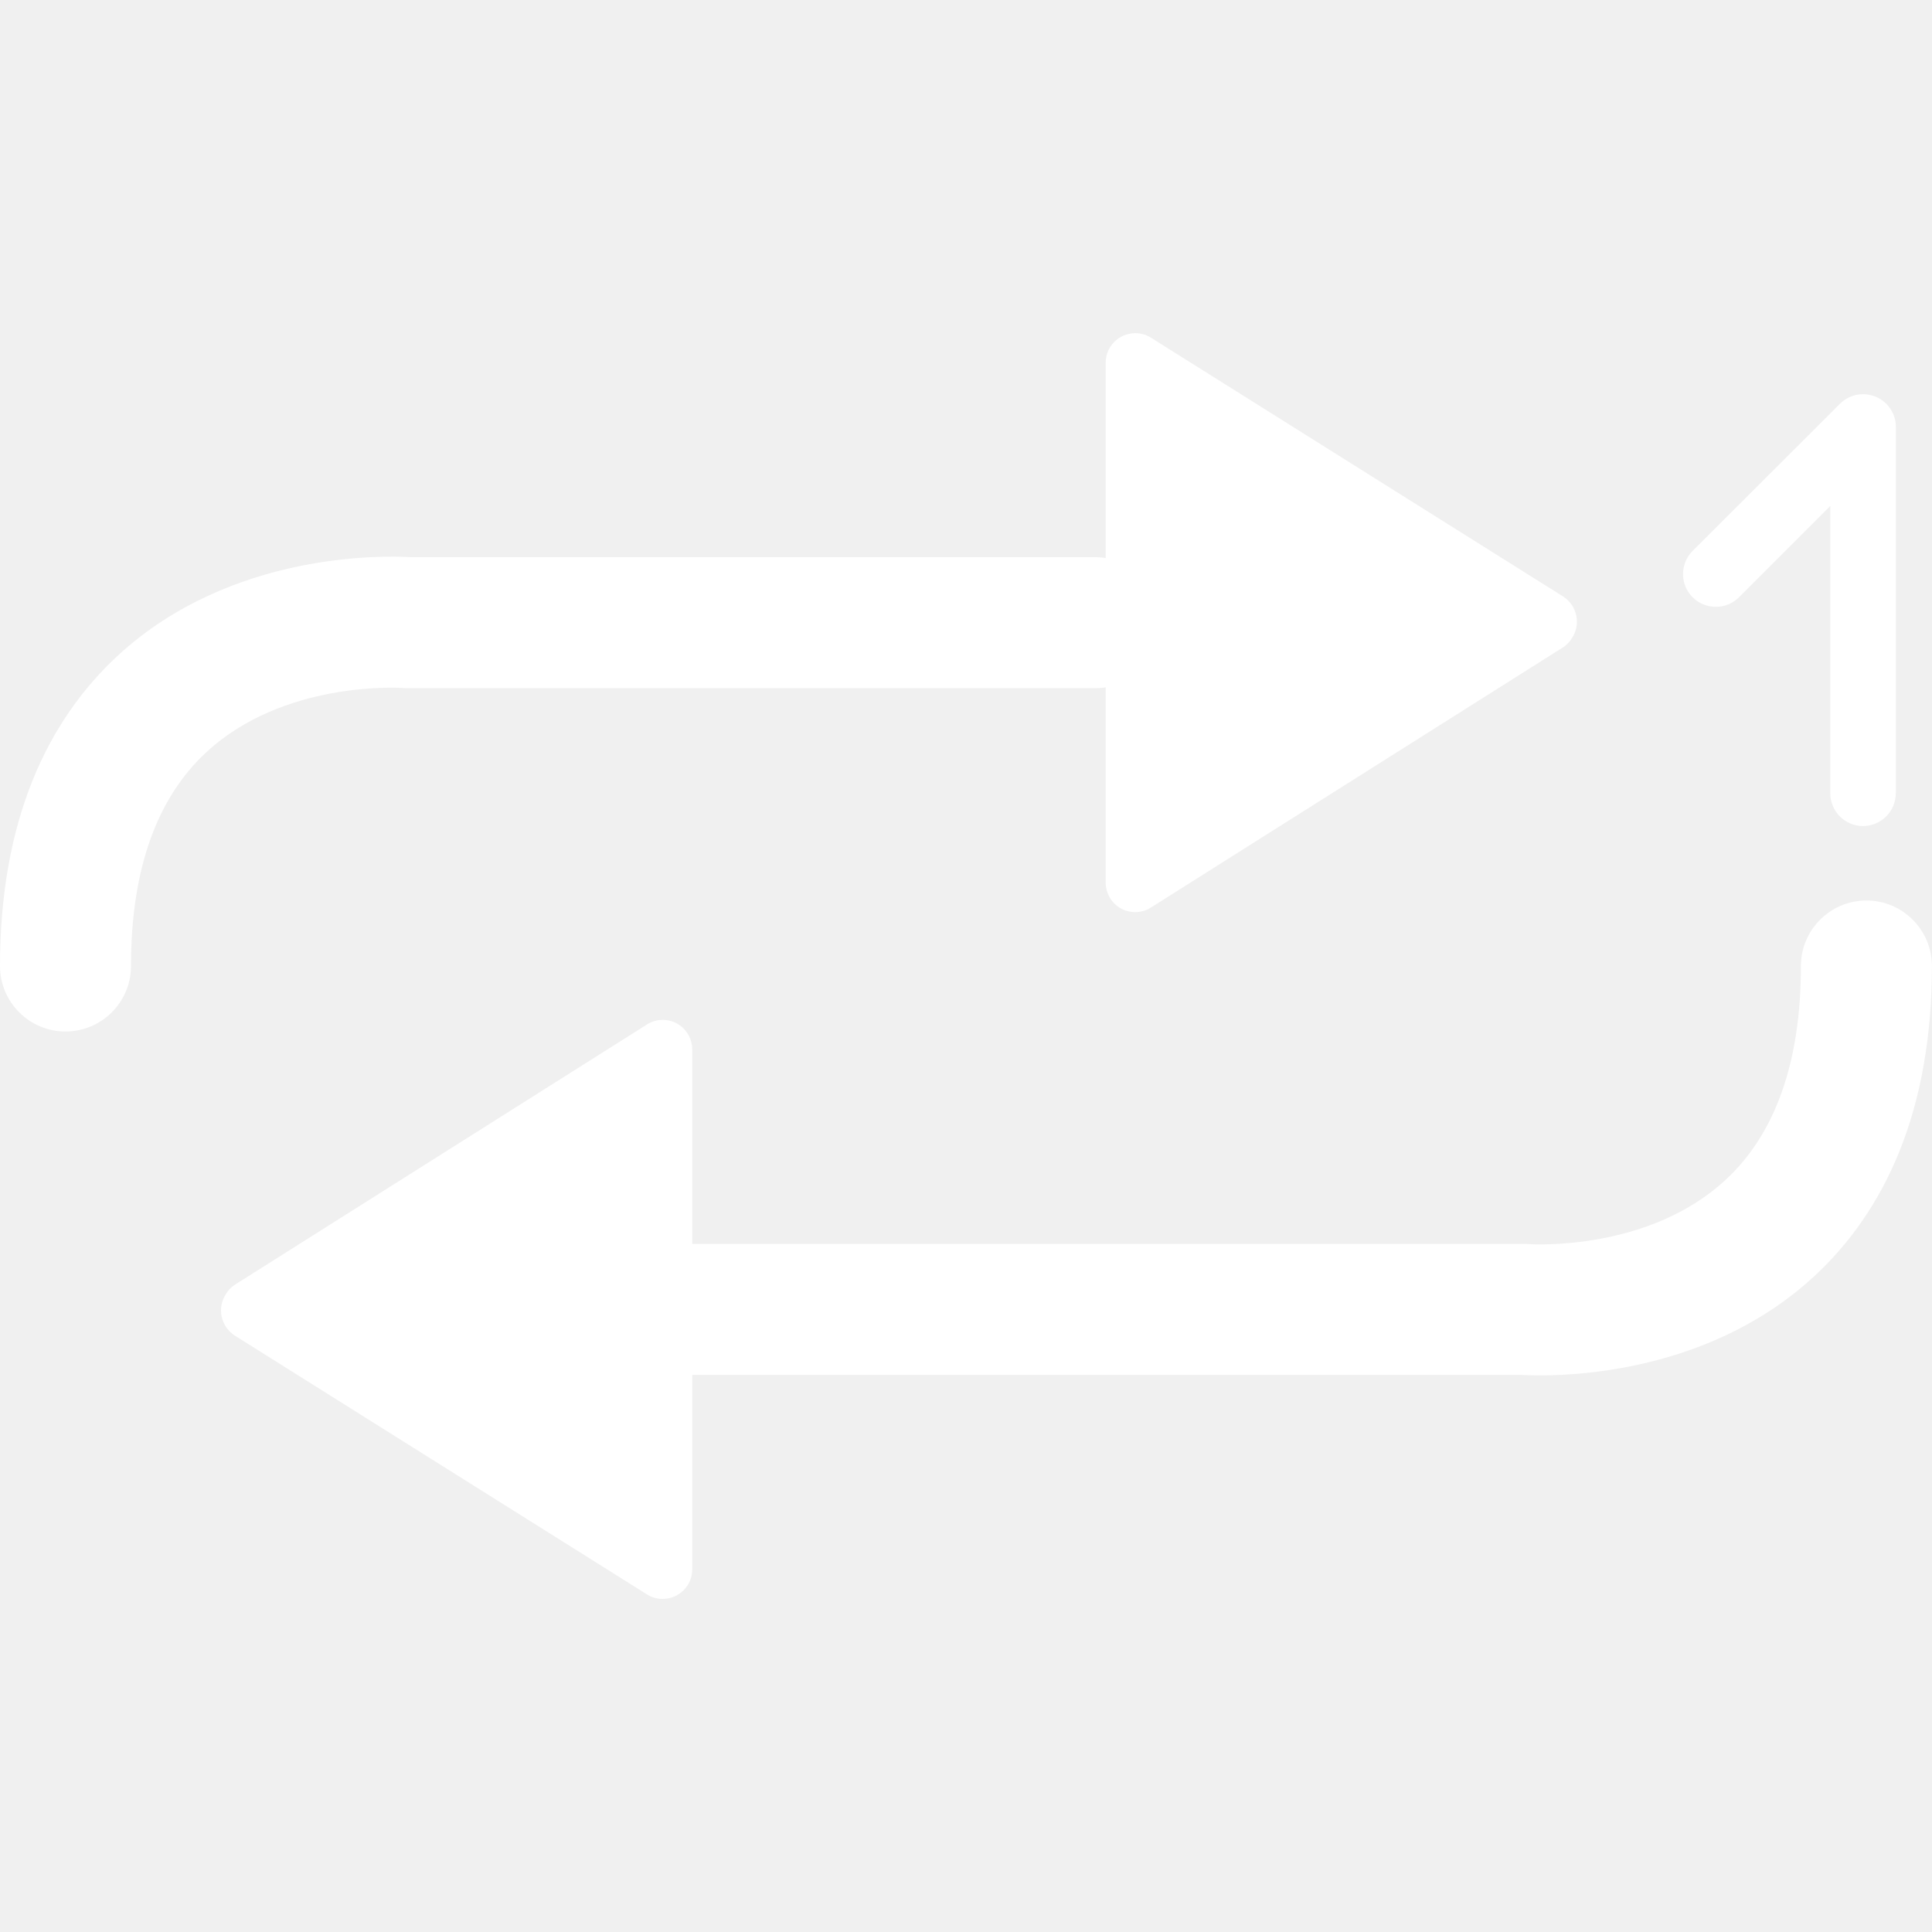
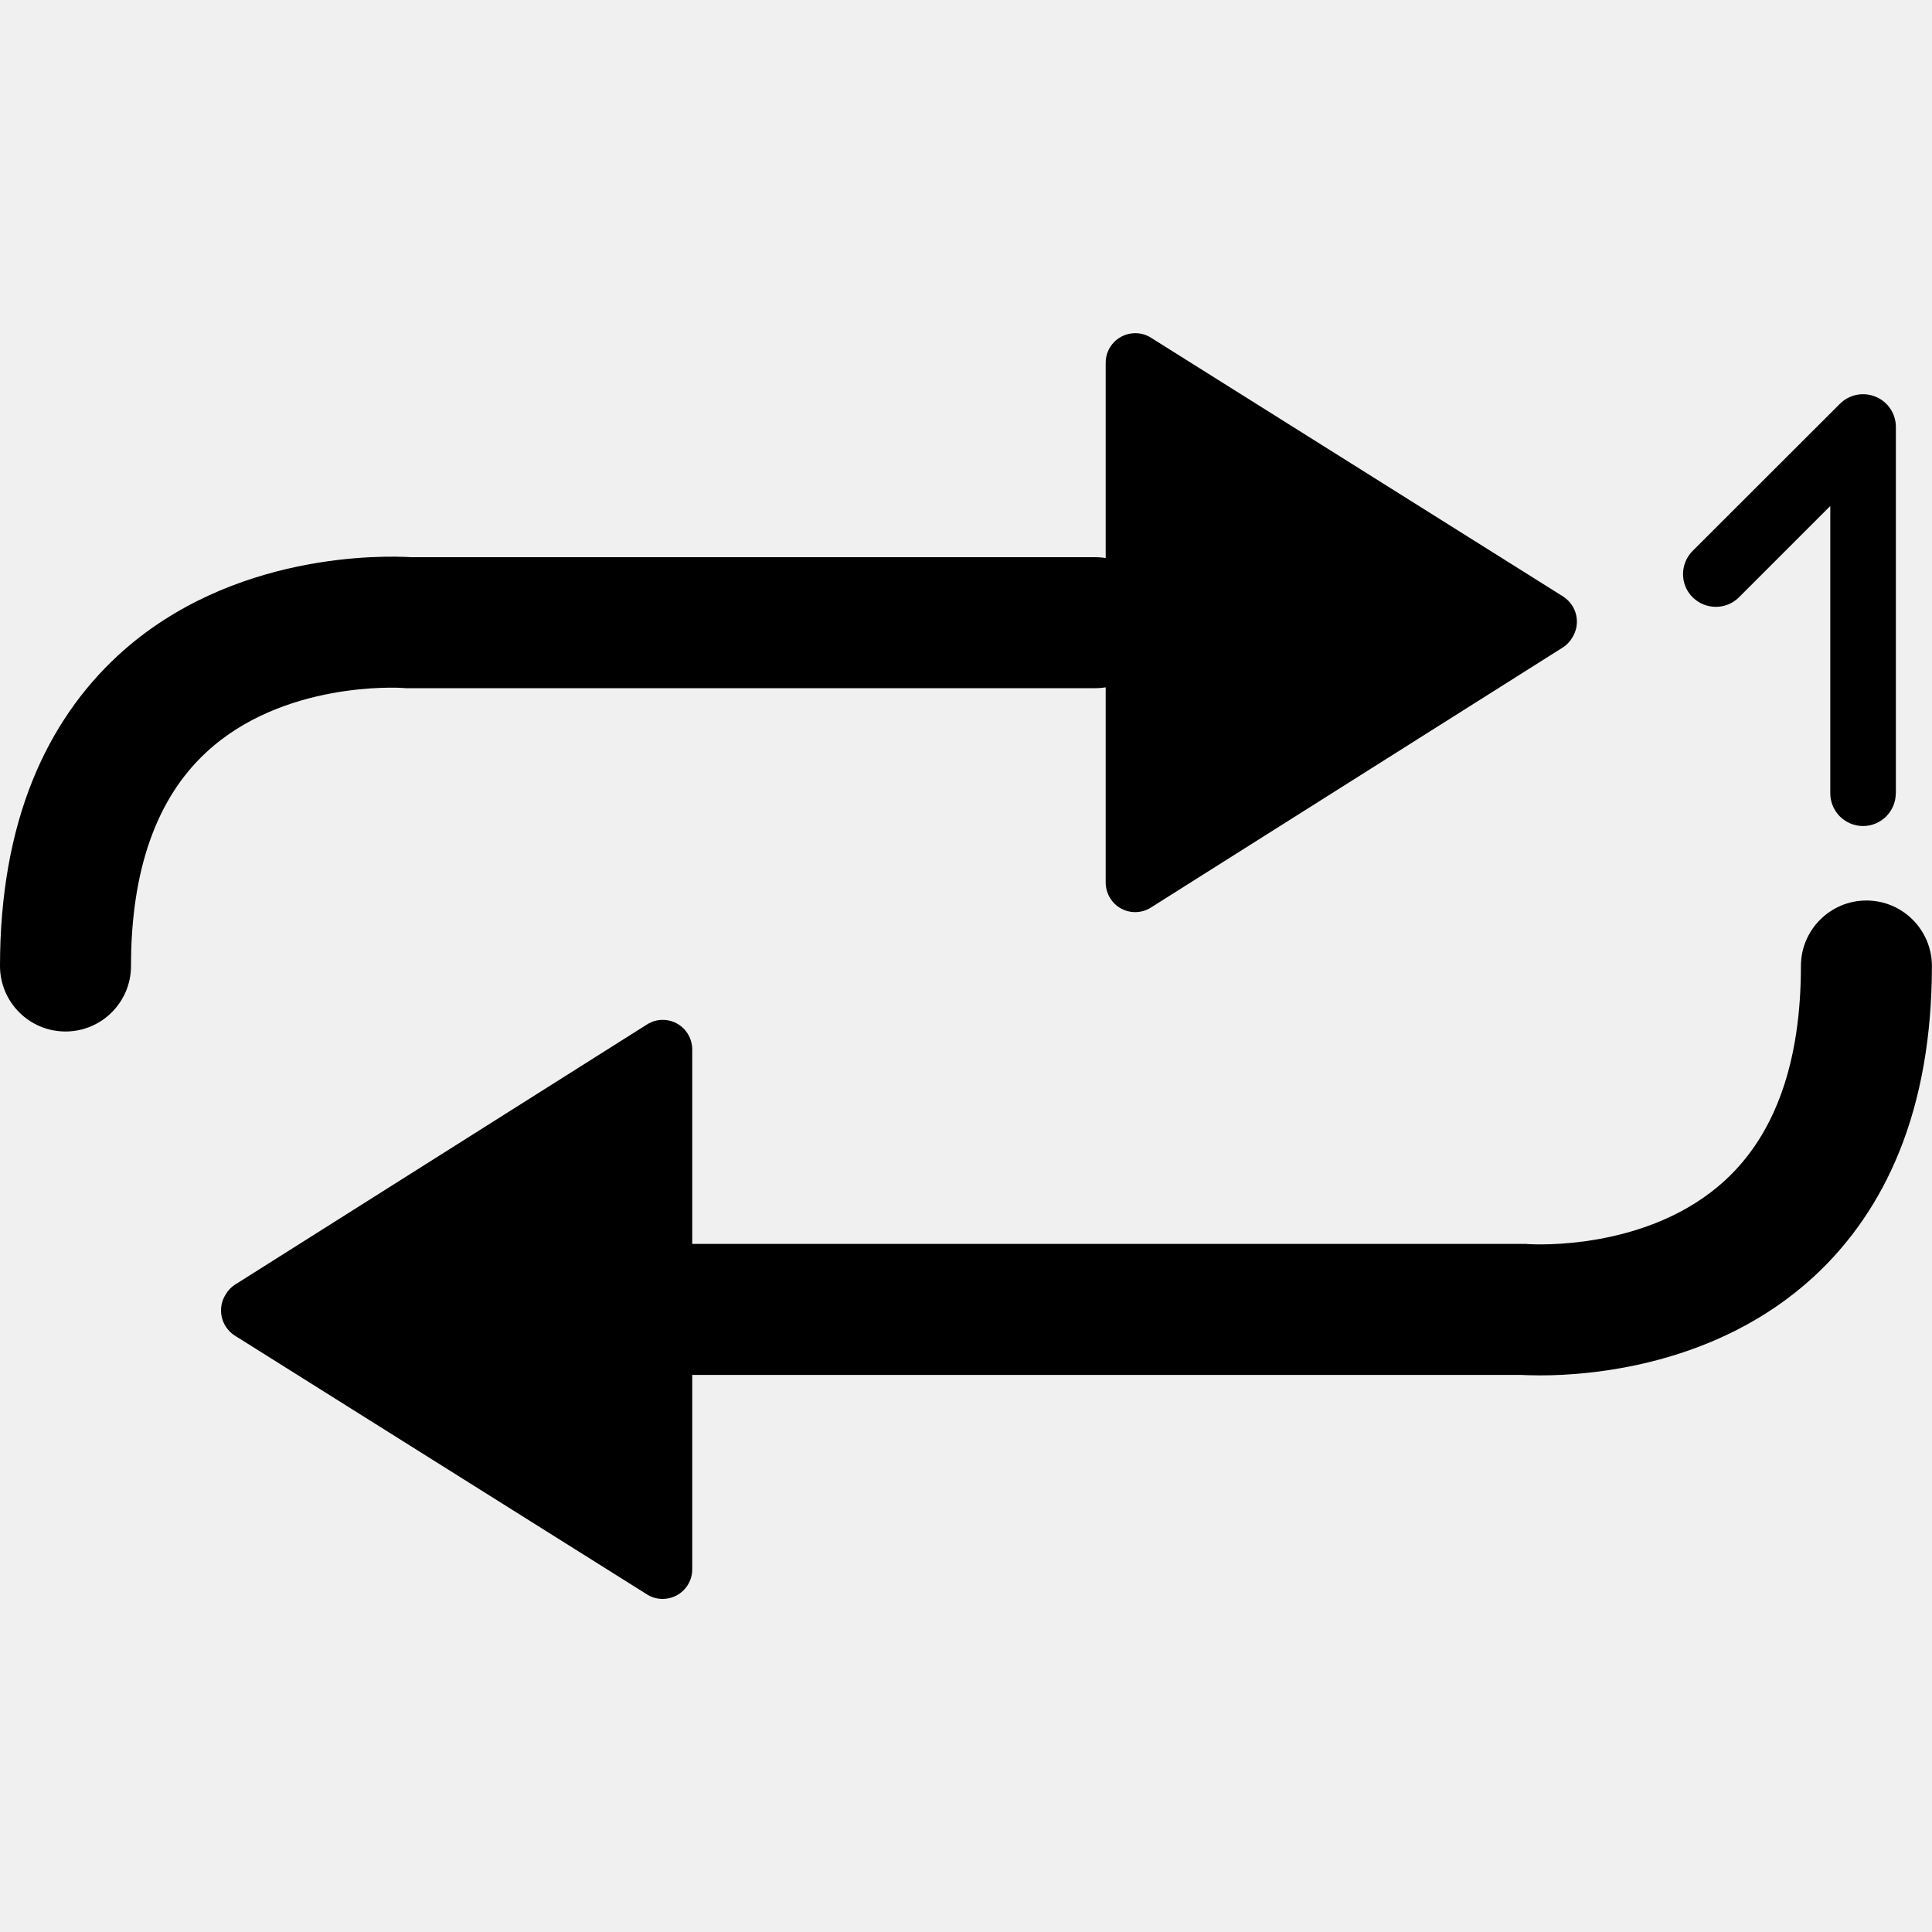
<svg xmlns="http://www.w3.org/2000/svg" version="1.1" id="Layer_1" x="0px" y="0px" viewBox="0 0 2000 2000" style="enable-background:new 0 0 2000 2000;" xml:space="preserve">
-   <style type="text/css">
- 	.st0{fill:#FFFFFF;}
- 	.st1{fill:#FFFFFF;stroke:#FFFFFF;stroke-width:40;stroke-linecap:round;stroke-linejoin:round;stroke-miterlimit:10;}
- </style>
  <g>
    <g>
      <g id="Ebene_2">
        <g id="Ebene_1-2">
          <g id="play">
-             <path class="st0" d="M1618.4,669.9L1192.2,939c-14,9.5-33.1,5.7-42.4-8.3c-3.5-5.3-5.3-11.5-5.2-17.8V375.7       c-0.1-16.9,13.4-30.6,30.4-30.8h0.1c6,0,11.7,1.6,16.7,4.9l426.5,267.8c14.4,9.4,18.4,28.5,9.1,42.8c0,0,0,0.1-0.1,0.1       C1625.1,664.3,1622,667.4,1618.4,669.9z" />
+             <path d="M1618.4,669.9L1192.2,939c-14,9.5-33.1,5.7-42.4-8.3c-3.5-5.3-5.3-11.5-5.2-17.8V375.7       c-0.1-16.9,13.4-30.6,30.4-30.8h0.1c6,0,11.7,1.6,16.7,4.9l426.5,267.8c14.4,9.4,18.4,28.5,9.1,42.8c0,0,0,0.1-0.1,0.1       C1625.1,664.3,1622,667.4,1618.4,669.9z" />
          </g>
        </g>
      </g>
-       <path class="st0" d="M67.8,1067.8c-37.4,0-67.8-30.4-67.8-67.8c0-72.3,11.4-137.2,34-192.8c20.5-50.6,50.4-94,88.7-129.2    C240,570.4,399.1,575.2,425.5,576.8h708.3c37.4,0,67.8,30.4,67.8,67.8c0,37.4-30.4,67.8-67.8,67.8H419.9l-2.4-0.2    c-5.3-0.4-124.4-7.2-203.9,66.5c-51.8,47.9-78,122.4-78,221.4C135.6,1037.4,105.2,1067.8,67.8,1067.8z" />
+       <path d="M67.8,1067.8c-37.4,0-67.8-30.4-67.8-67.8c0-72.3,11.4-137.2,34-192.8c20.5-50.6,50.4-94,88.7-129.2    C240,570.4,399.1,575.2,425.5,576.8h708.3c37.4,0,67.8,30.4,67.8,67.8c0,37.4-30.4,67.8-67.8,67.8H419.9l-2.4-0.2    c-5.3-0.4-124.4-7.2-203.9,66.5c-51.8,47.9-78,122.4-78,221.4C135.6,1037.4,105.2,1067.8,67.8,1067.8z" />
    </g>
    <g>
      <g id="Ebene_2_00000082326895515212007300000014045437143902310824_">
        <g id="Ebene_1-2_00000177454914070985242160000017723312051219110553_">
          <g id="play_00000039817508229932724890000008777175655793644990_">
-             <path class="st0" d="M242.9,1330.1L669,1061c14-9.5,33.1-5.7,42.4,8.3c3.5,5.3,5.3,11.5,5.2,17.8v537.3       c0.1,16.9-13.4,30.6-30.4,30.8h-0.1c-6,0-11.7-1.6-16.7-4.9l-426.5-267.8c-14.4-9.4-18.4-28.5-9.1-42.8c0,0,0-0.1,0.1-0.1       C236.1,1335.7,239.2,1332.6,242.9,1330.1z" />
+             <path d="M242.9,1330.1L669,1061c14-9.5,33.1-5.7,42.4,8.3c3.5,5.3,5.3,11.5,5.2,17.8v537.3       c0.1,16.9-13.4,30.6-30.4,30.8h-0.1c-6,0-11.7-1.6-16.7-4.9l-426.5-267.8c-14.4-9.4-18.4-28.5-9.1-42.8c0,0,0-0.1,0.1-0.1       C236.1,1335.7,239.2,1332.6,242.9,1330.1z" />
          </g>
        </g>
      </g>
-       <path class="st0" d="M1594.5,1423.8c-9.2,0-16.1-0.3-20-0.5H606.1c-37.4,0-67.8-30.4-67.8-67.8s30.4-67.8,67.8-67.8h973.9l2.4,0.2    c5.3,0.3,124.4,7.2,203.9-66.5c51.8-47.9,78-122.4,78-221.4c0-37.4,30.4-67.8,67.8-67.8s67.8,30.4,67.8,67.8    c0,72.3-11.4,137.2-34,192.8c-20.5,50.6-50.4,94-88.7,129.2C1777.4,1413.6,1647.2,1423.8,1594.5,1423.8z" />
+       <path d="M1594.5,1423.8c-9.2,0-16.1-0.3-20-0.5H606.1c-37.4,0-67.8-30.4-67.8-67.8s30.4-67.8,67.8-67.8h973.9l2.4,0.2    c5.3,0.3,124.4,7.2,203.9-66.5c51.8-47.9,78-122.4,78-221.4c0-37.4,30.4-67.8,67.8-67.8s67.8,30.4,67.8,67.8    c0,72.3-11.4,137.2-34,192.8c-20.5,50.6-50.4,94-88.7,129.2C1777.4,1413.6,1647.2,1423.8,1594.5,1423.8z" />
    </g>
  </g>
-   <path class="st1" d="M2256.9,550.2" />
-   <path class="st0" d="M1962.5,821.2c0,18.7-15.2,33.9-33.9,33.9c-18.7,0-33.9-15.2-33.9-33.9V523.8l-94.5,94.5  c-13.2,13.2-34.7,13.2-48,0s-13.2-34.7,0-48L1904.7,418c9.7-9.7,24.3-12.6,37-7.3c12.7,5.2,20.9,17.6,20.9,31.3V821.2z" />
+   <path d="M2256.9,550.2" />
+   <path d="M1962.5,821.2c0,18.7-15.2,33.9-33.9,33.9c-18.7,0-33.9-15.2-33.9-33.9V523.8l-94.5,94.5  c-13.2,13.2-34.7,13.2-48,0s-13.2-34.7,0-48L1904.7,418c9.7-9.7,24.3-12.6,37-7.3c12.7,5.2,20.9,17.6,20.9,31.3V821.2z" />
</svg>
